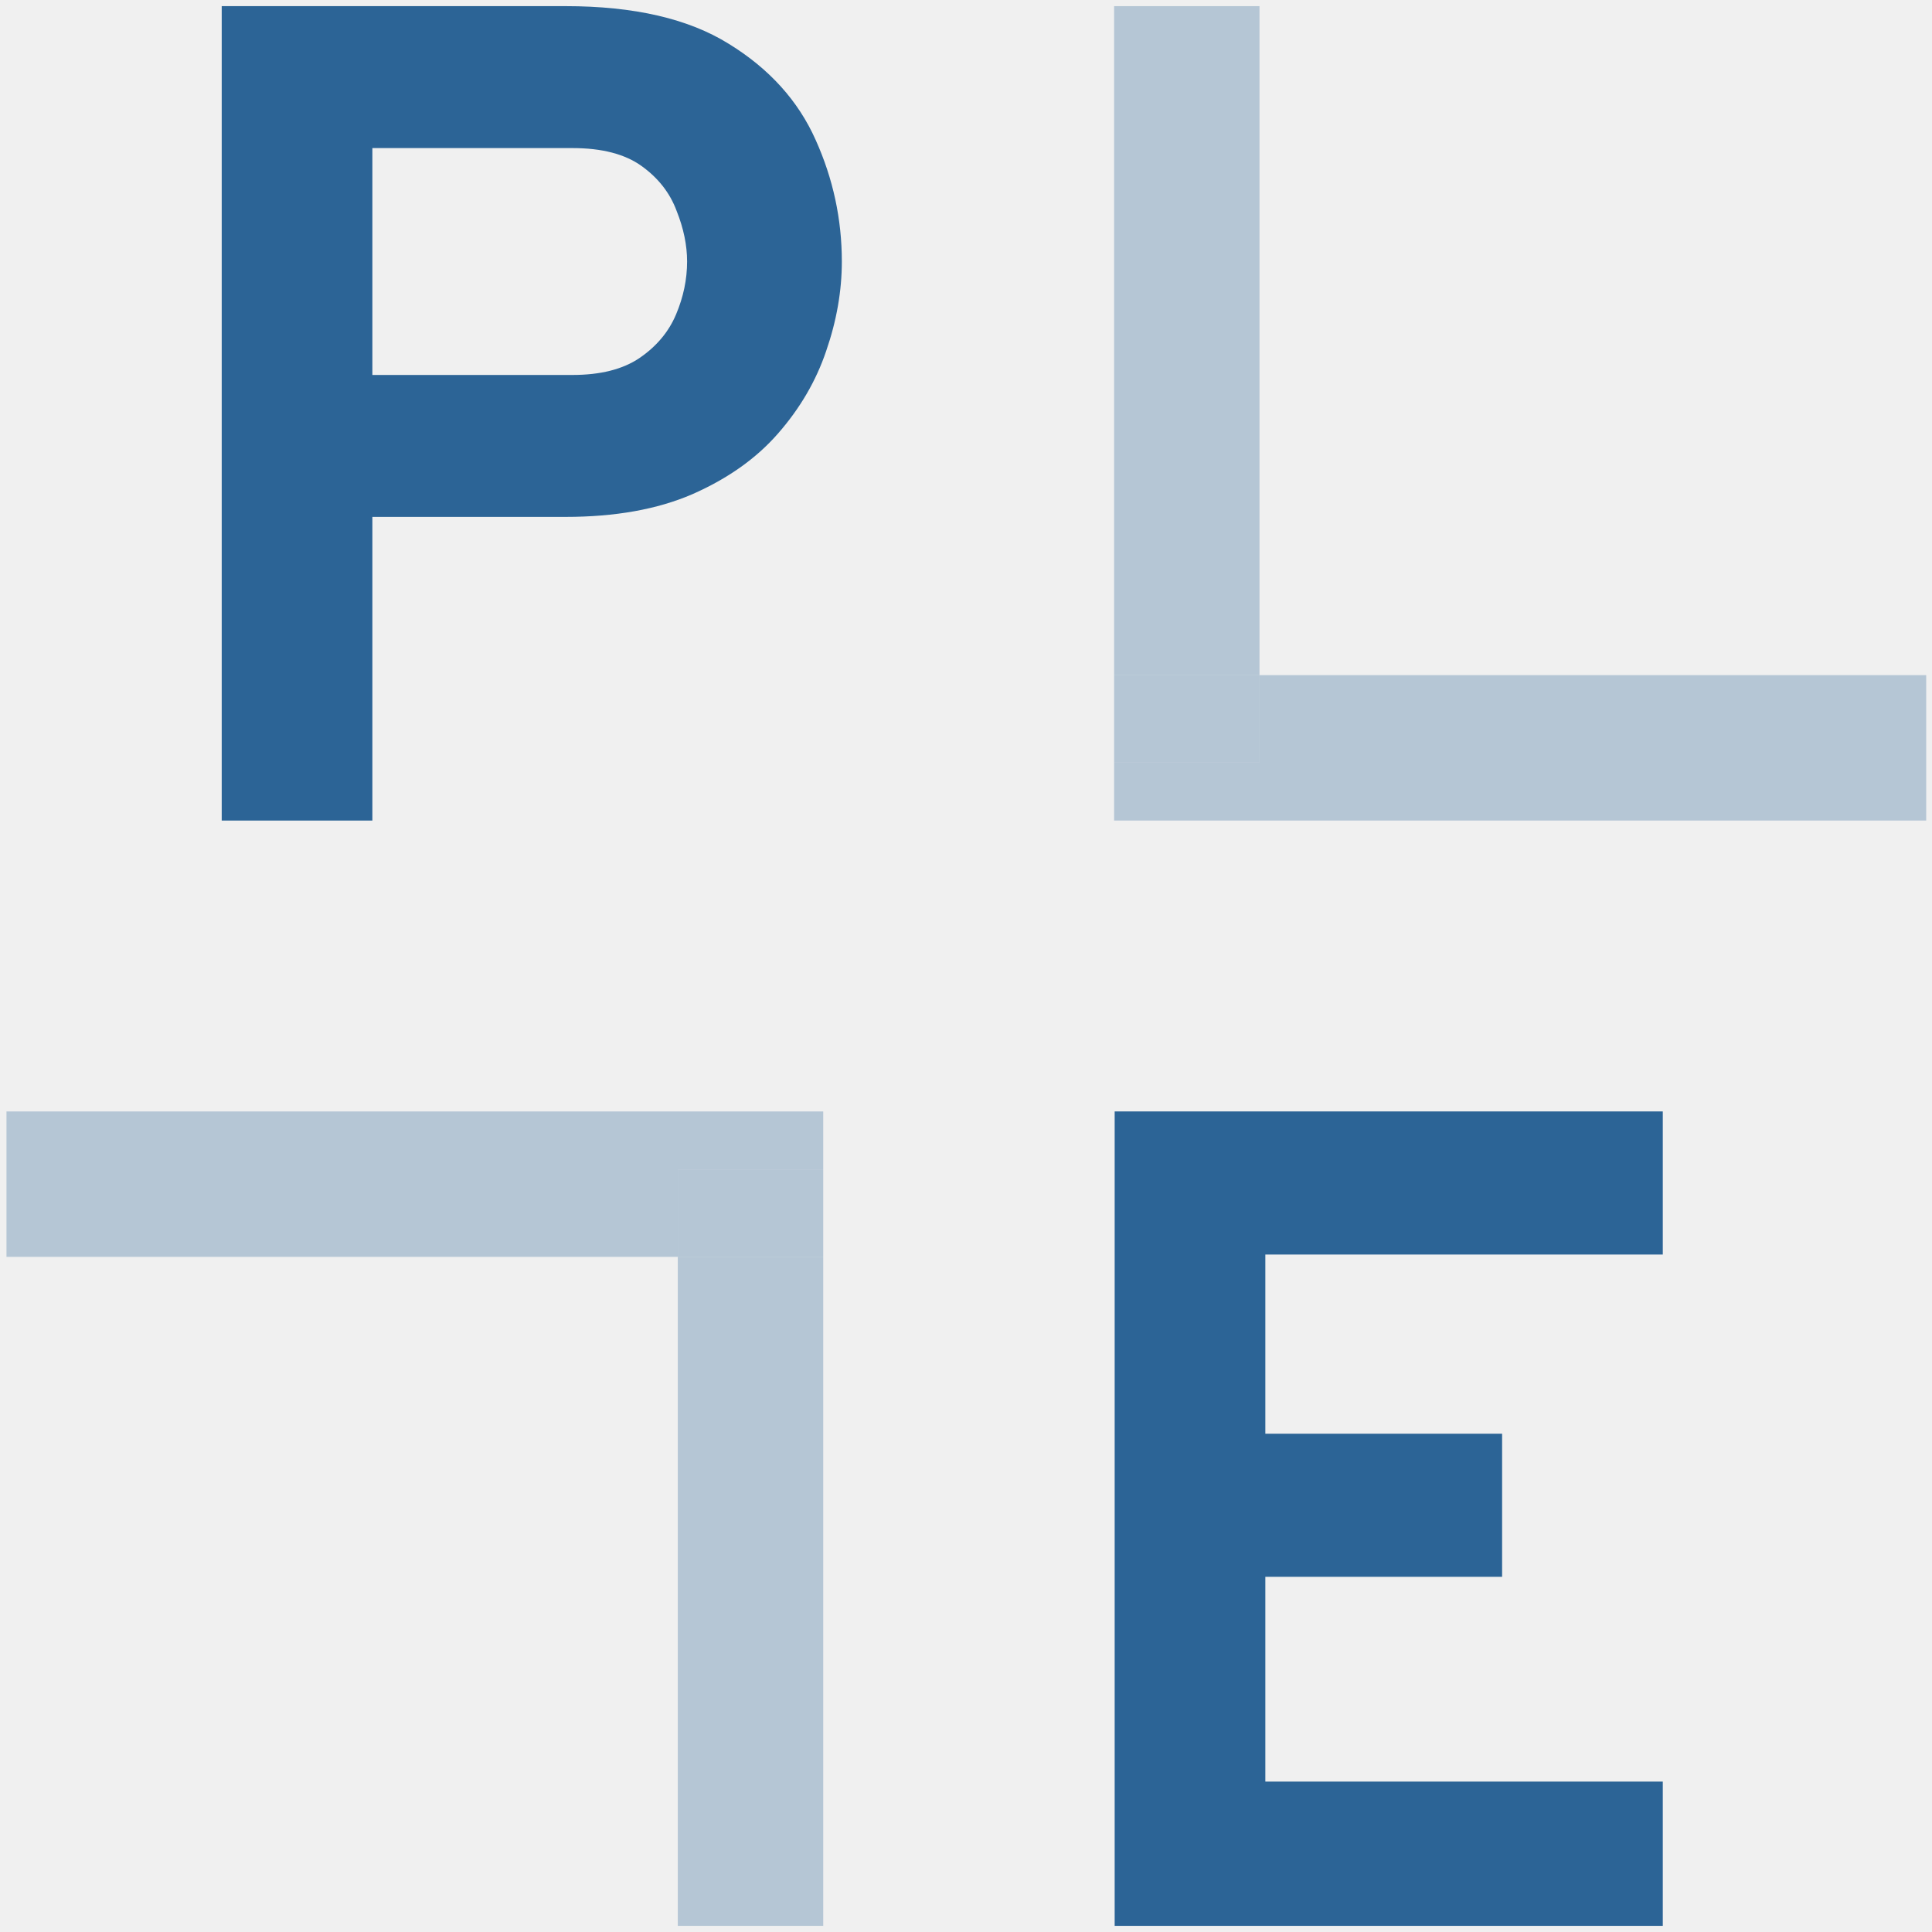
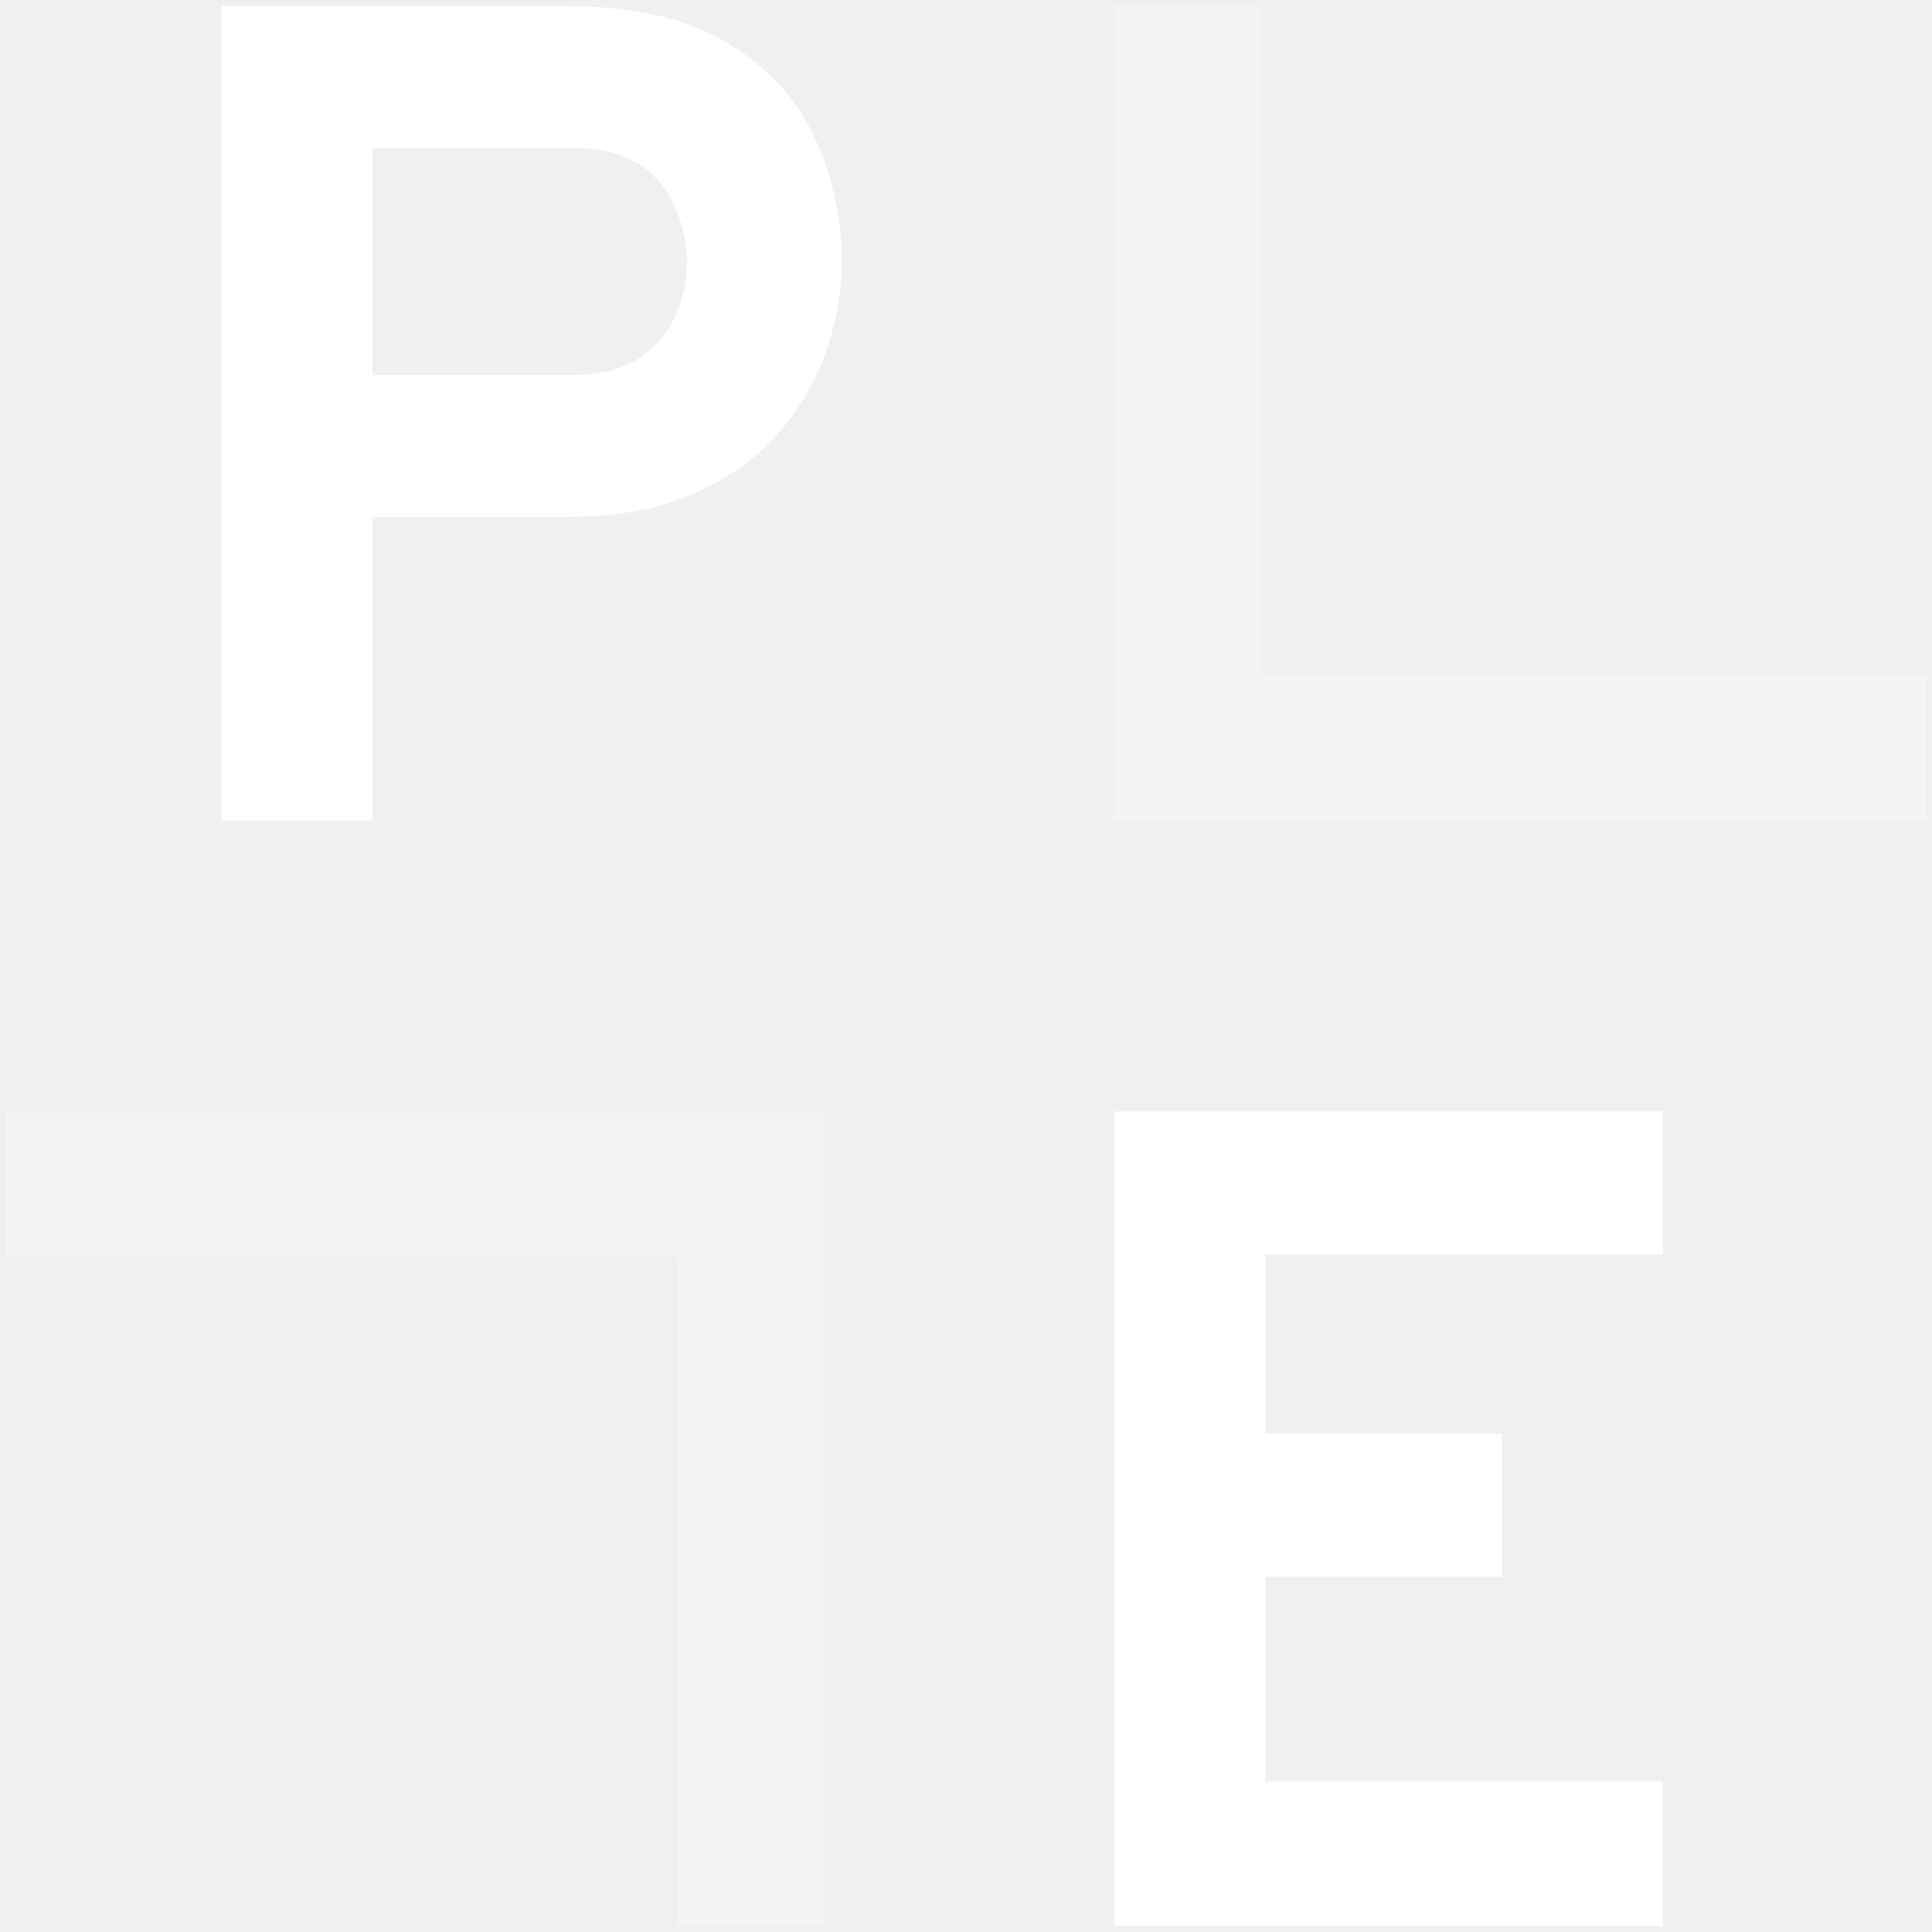
<svg xmlns="http://www.w3.org/2000/svg" width="244" height="244" viewBox="0 0 244 244" fill="none">
-   <path d="M28.001 103.633V0.775H71.421C80.091 0.775 86.972 2.367 92.066 5.551C97.16 8.686 100.809 12.726 103.013 17.673C105.217 22.571 106.319 27.69 106.319 33.029C106.319 36.751 105.658 40.522 104.336 44.343C103.062 48.114 101.029 51.592 98.237 54.775C95.495 57.91 91.895 60.457 87.438 62.416C83.029 64.326 77.691 65.281 71.421 65.281H47.029V103.633H28.001ZM47.029 47.355H72.303C75.829 47.355 78.646 46.645 80.752 45.224C82.907 43.755 84.45 41.918 85.38 39.714C86.311 37.51 86.776 35.282 86.776 33.029C86.776 30.971 86.335 28.841 85.454 26.637C84.621 24.384 83.152 22.498 81.046 20.98C78.94 19.461 76.025 18.702 72.303 18.702H47.029V47.355Z" fill="#2C6496" />
-   <path d="M140.776 243.224V140.367H210V158.441H159.805V181.069H189.707V199.143H159.805V225.004H210V243.224H140.776Z" fill="#2C6496" />
-   <path fill-rule="evenodd" clip-rule="evenodd" d="M103.968 140.367H0.818V158.735H85.601V243.224H103.968V158.735H85.601V147.714H103.968V140.367Z" fill="#2C6496" fill-opacity="0.3" />
-   <path d="M103.968 158.735V147.714H85.601V158.735H103.968Z" fill="#2C6496" fill-opacity="0.3" />
-   <path fill-rule="evenodd" clip-rule="evenodd" d="M140.703 103.633V96.286H159.07V85.265H243.266V103.633H140.703Z" fill="#2C6496" fill-opacity="0.3" />
-   <path d="M140.703 0.775V85.265H159.07V0.775H140.703Z" fill="#2C6496" fill-opacity="0.3" />
-   <path d="M140.703 85.265V96.286H159.07V85.265H140.703Z" fill="#2C6496" fill-opacity="0.3" />
+   <path d="M28.001 103.633V0.775H71.421C80.091 0.775 86.972 2.367 92.066 5.551C97.16 8.686 100.809 12.726 103.013 17.673C105.217 22.571 106.319 27.69 106.319 33.029C106.319 36.751 105.658 40.522 104.336 44.343C103.062 48.114 101.029 51.592 98.237 54.775C95.495 57.91 91.895 60.457 87.438 62.416C83.029 64.326 77.691 65.281 71.421 65.281H47.029V103.633H28.001ZM47.029 47.355H72.303C75.829 47.355 78.646 46.645 80.752 45.224C82.907 43.755 84.45 41.918 85.38 39.714C86.311 37.51 86.776 35.282 86.776 33.029C86.776 30.971 86.335 28.841 85.454 26.637C84.621 24.384 83.152 22.498 81.046 20.98C78.94 19.461 76.025 18.702 72.303 18.702H47.029V47.355Z" fill="white" />
+   <path d="M140.776 243.224V140.367H210V158.441H159.805V181.069H189.707V199.143H159.805V225.004H210V243.224H140.776Z" fill="white" />
+   <path fill-rule="evenodd" clip-rule="evenodd" d="M103.968 140.367H0.818V158.735H85.601V243.224H103.968V158.735V140.367Z" fill="white" fill-opacity="0.3" />
+   <path fill-rule="evenodd" clip-rule="evenodd" d="M140.703 103.633V96.286H159.07V85.265H243.266V103.633H140.703Z" fill="white" fill-opacity="0.3" />
+   <path d="M140.703 0.775V85.265H159.07V0.775H140.703Z" fill="white" fill-opacity="0.3" />
+   <path d="M140.703 85.265V96.286H159.07V85.265H140.703Z" fill="white" fill-opacity="0.3" />
</svg>
